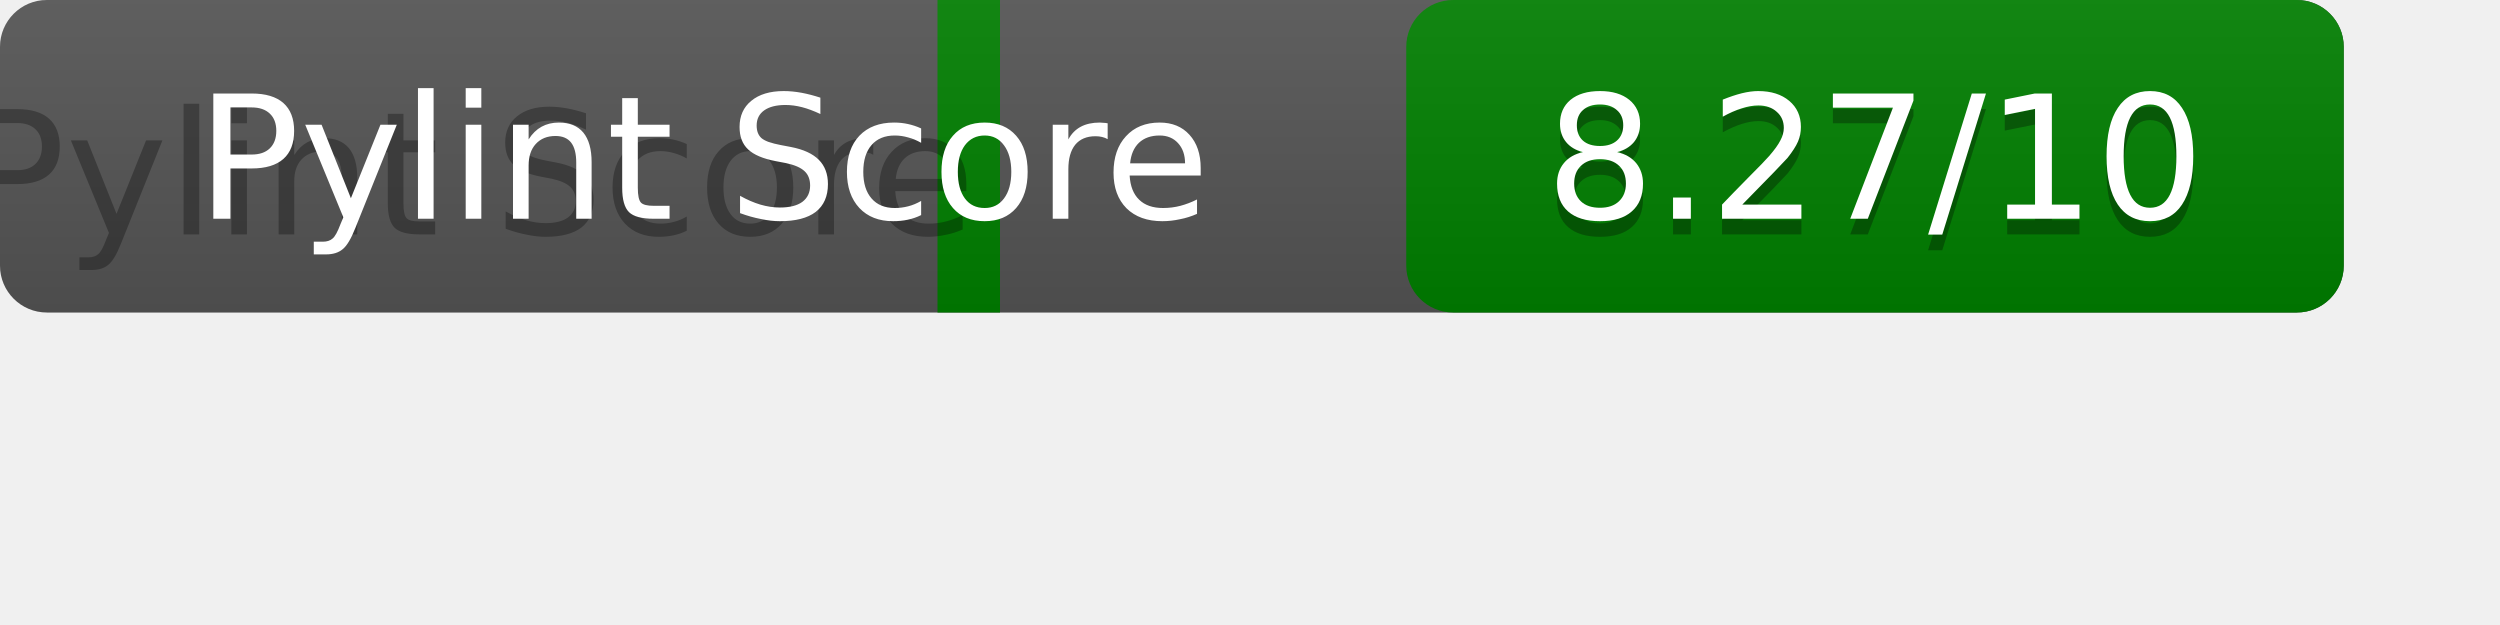
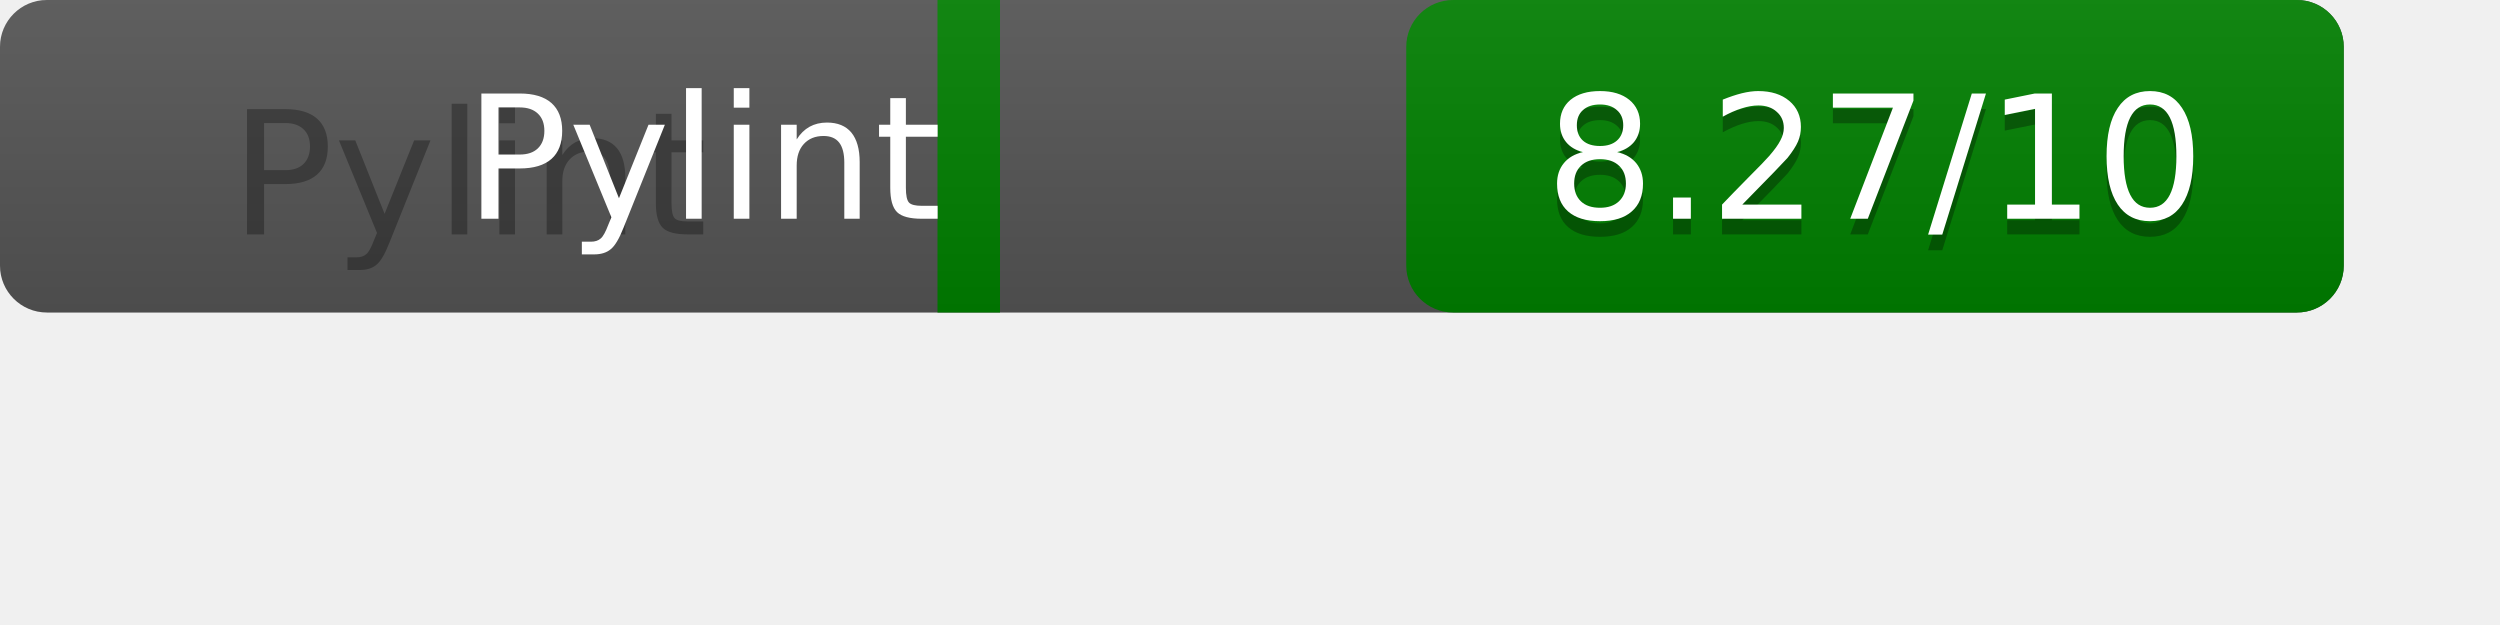
<svg xmlns="http://www.w3.org/2000/svg" width="160" height="40" role="img" aria-label="Pylint">
  <linearGradient id="a" x2="0" y2="100%">
    <stop offset="0" stop-color="#bbb" stop-opacity=".1" />
    <stop offset="1" stop-opacity=".1" />
  </linearGradient>
  <rect rx="3" width="150" height="20" fill="#555" />
  <rect rx="3" x="90" width="60" height="20" fill="green" />
  <path fill="green" d="M60 0h4v20h-4z" />
  <rect rx="3" width="150" height="20" fill="url(#a)" />
  <g fill="#fff" text-anchor="middle" font-family="Verdana,DejaVu Sans,sans-serif" font-size="11">
-     <text x="30" y="15" fill="#010101" fill-opacity=".3">Pylint Score</text>
-     <text x="45" y="14">Pylint Score</text>
+     <text x="30" y="15" fill="#010101" fill-opacity=".3">Pylint</text>
+     <text x="45" y="14">Pylint</text>
    <text x="120" y="15" fill="#010101" fill-opacity=".3">8.27/10</text>
    <text x="120" y="14">8.27/10</text>
  </g>
</svg>
